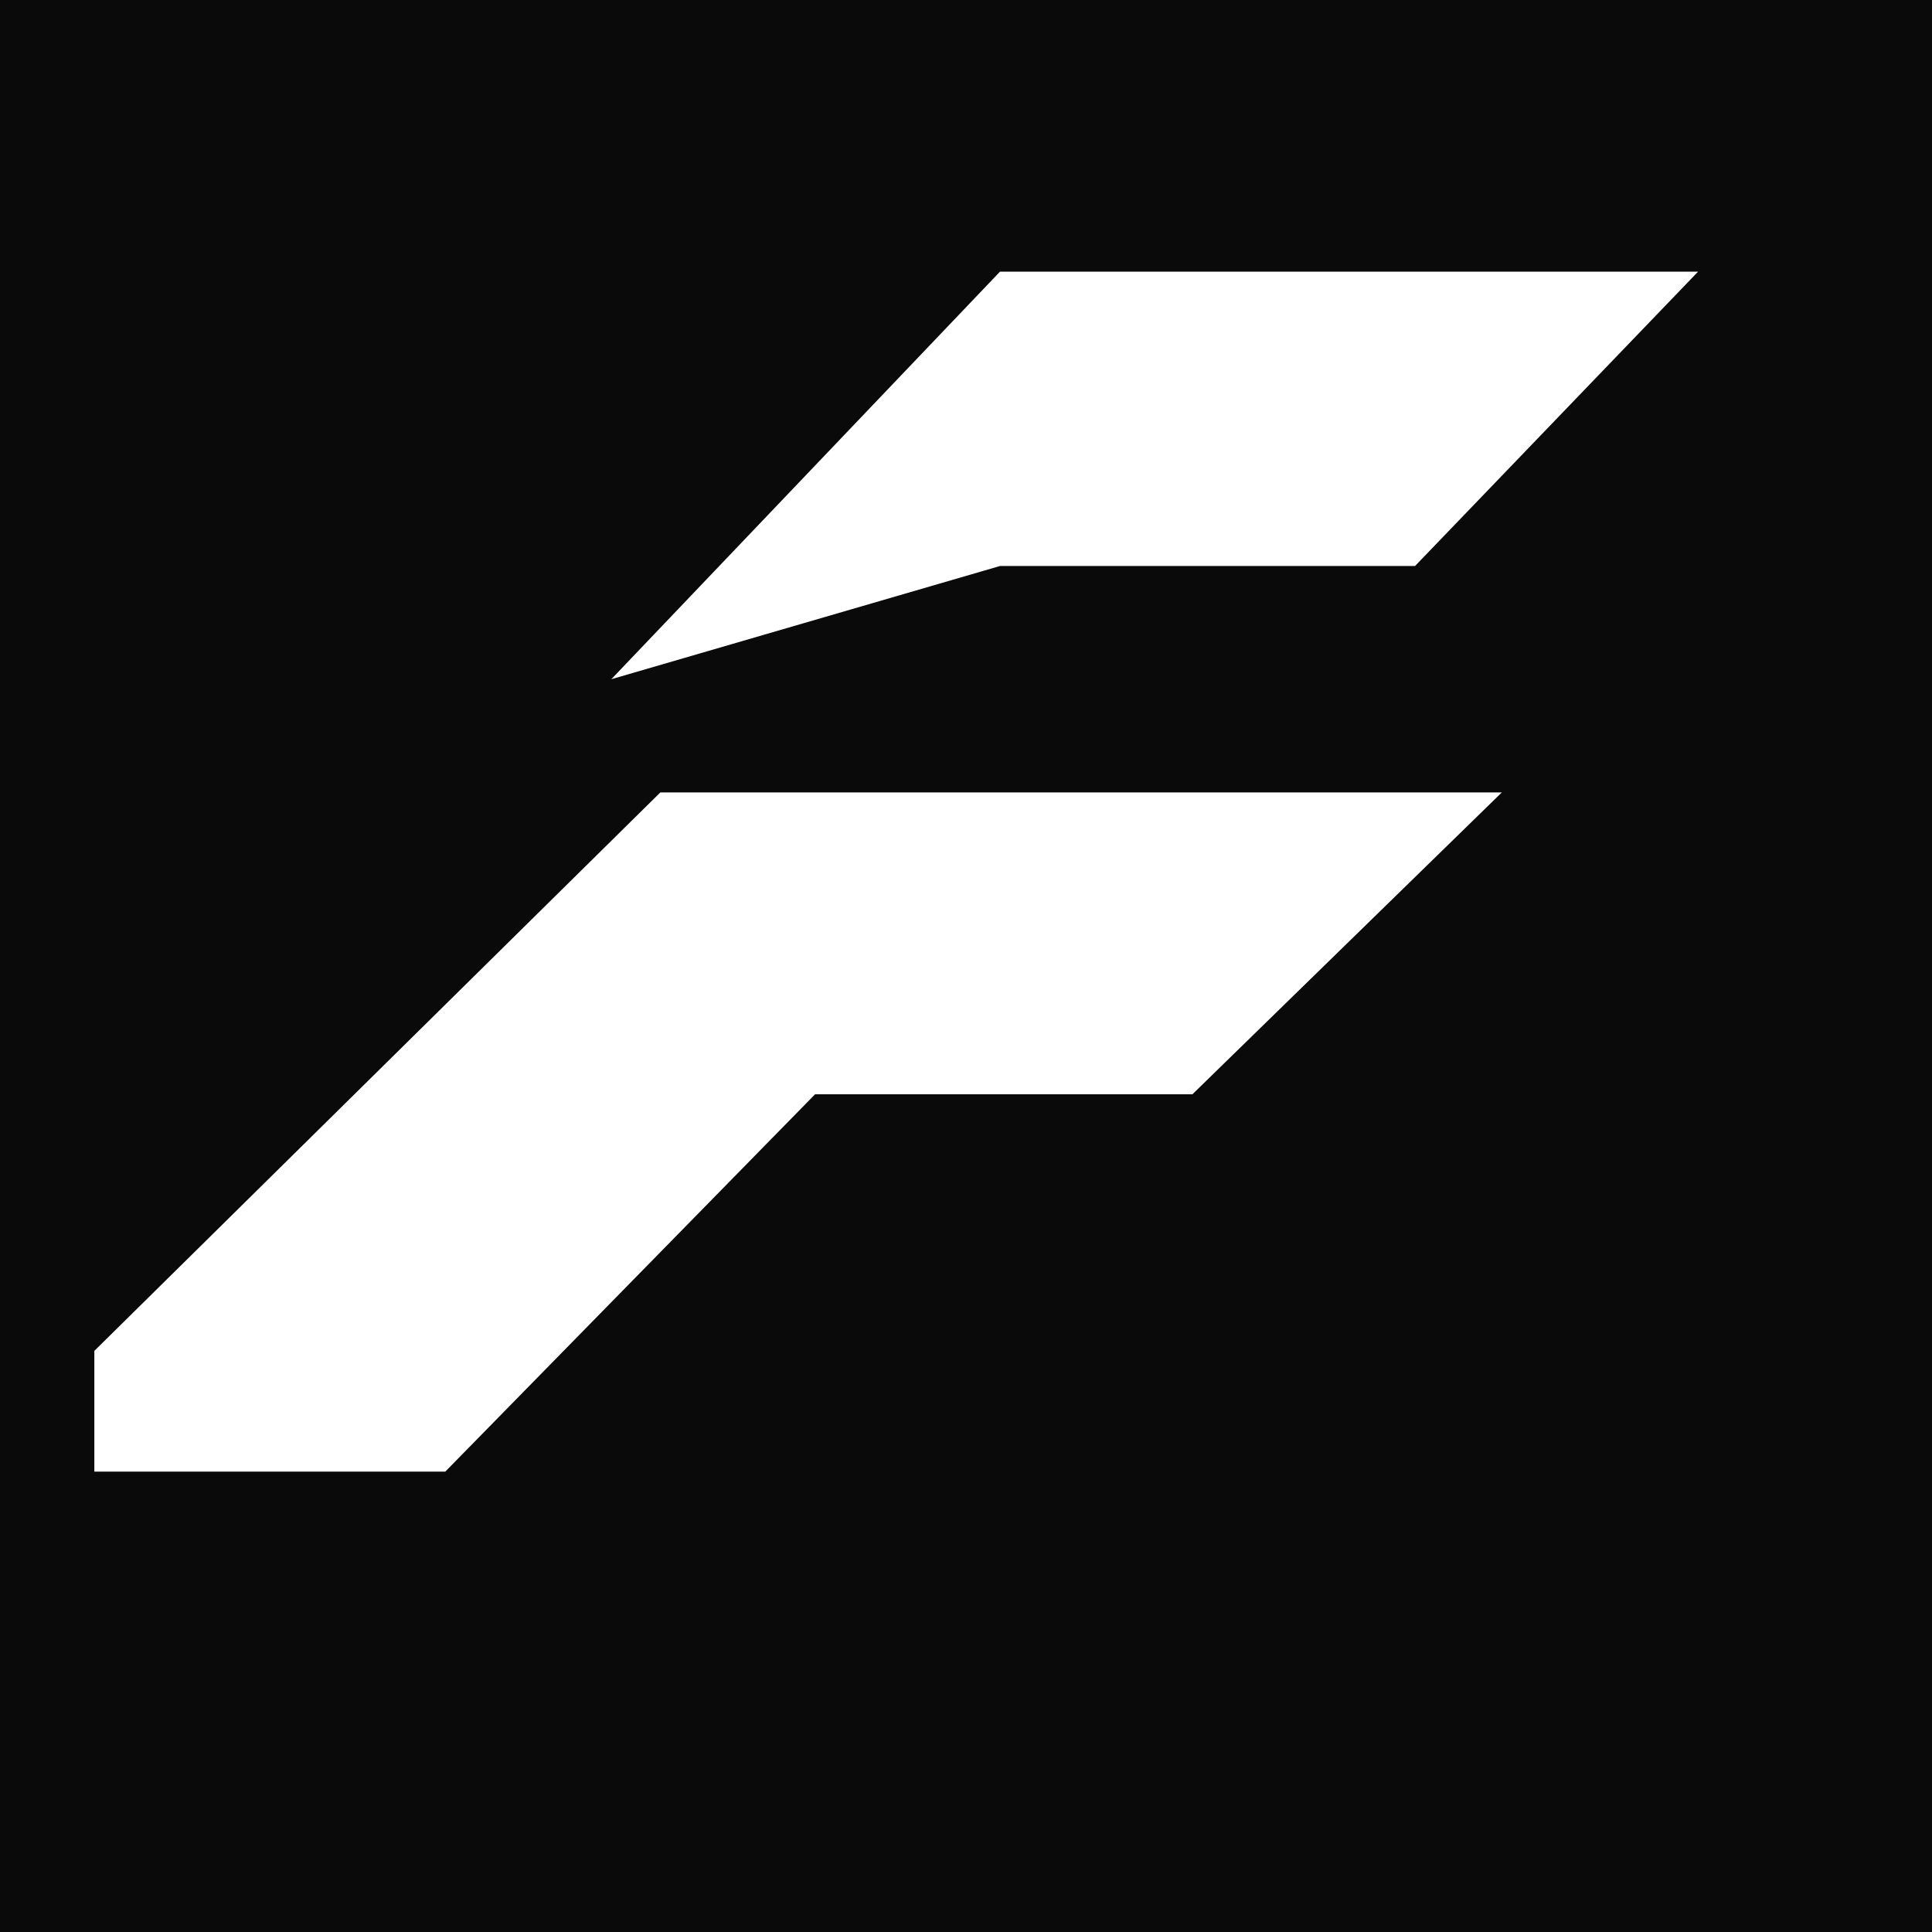
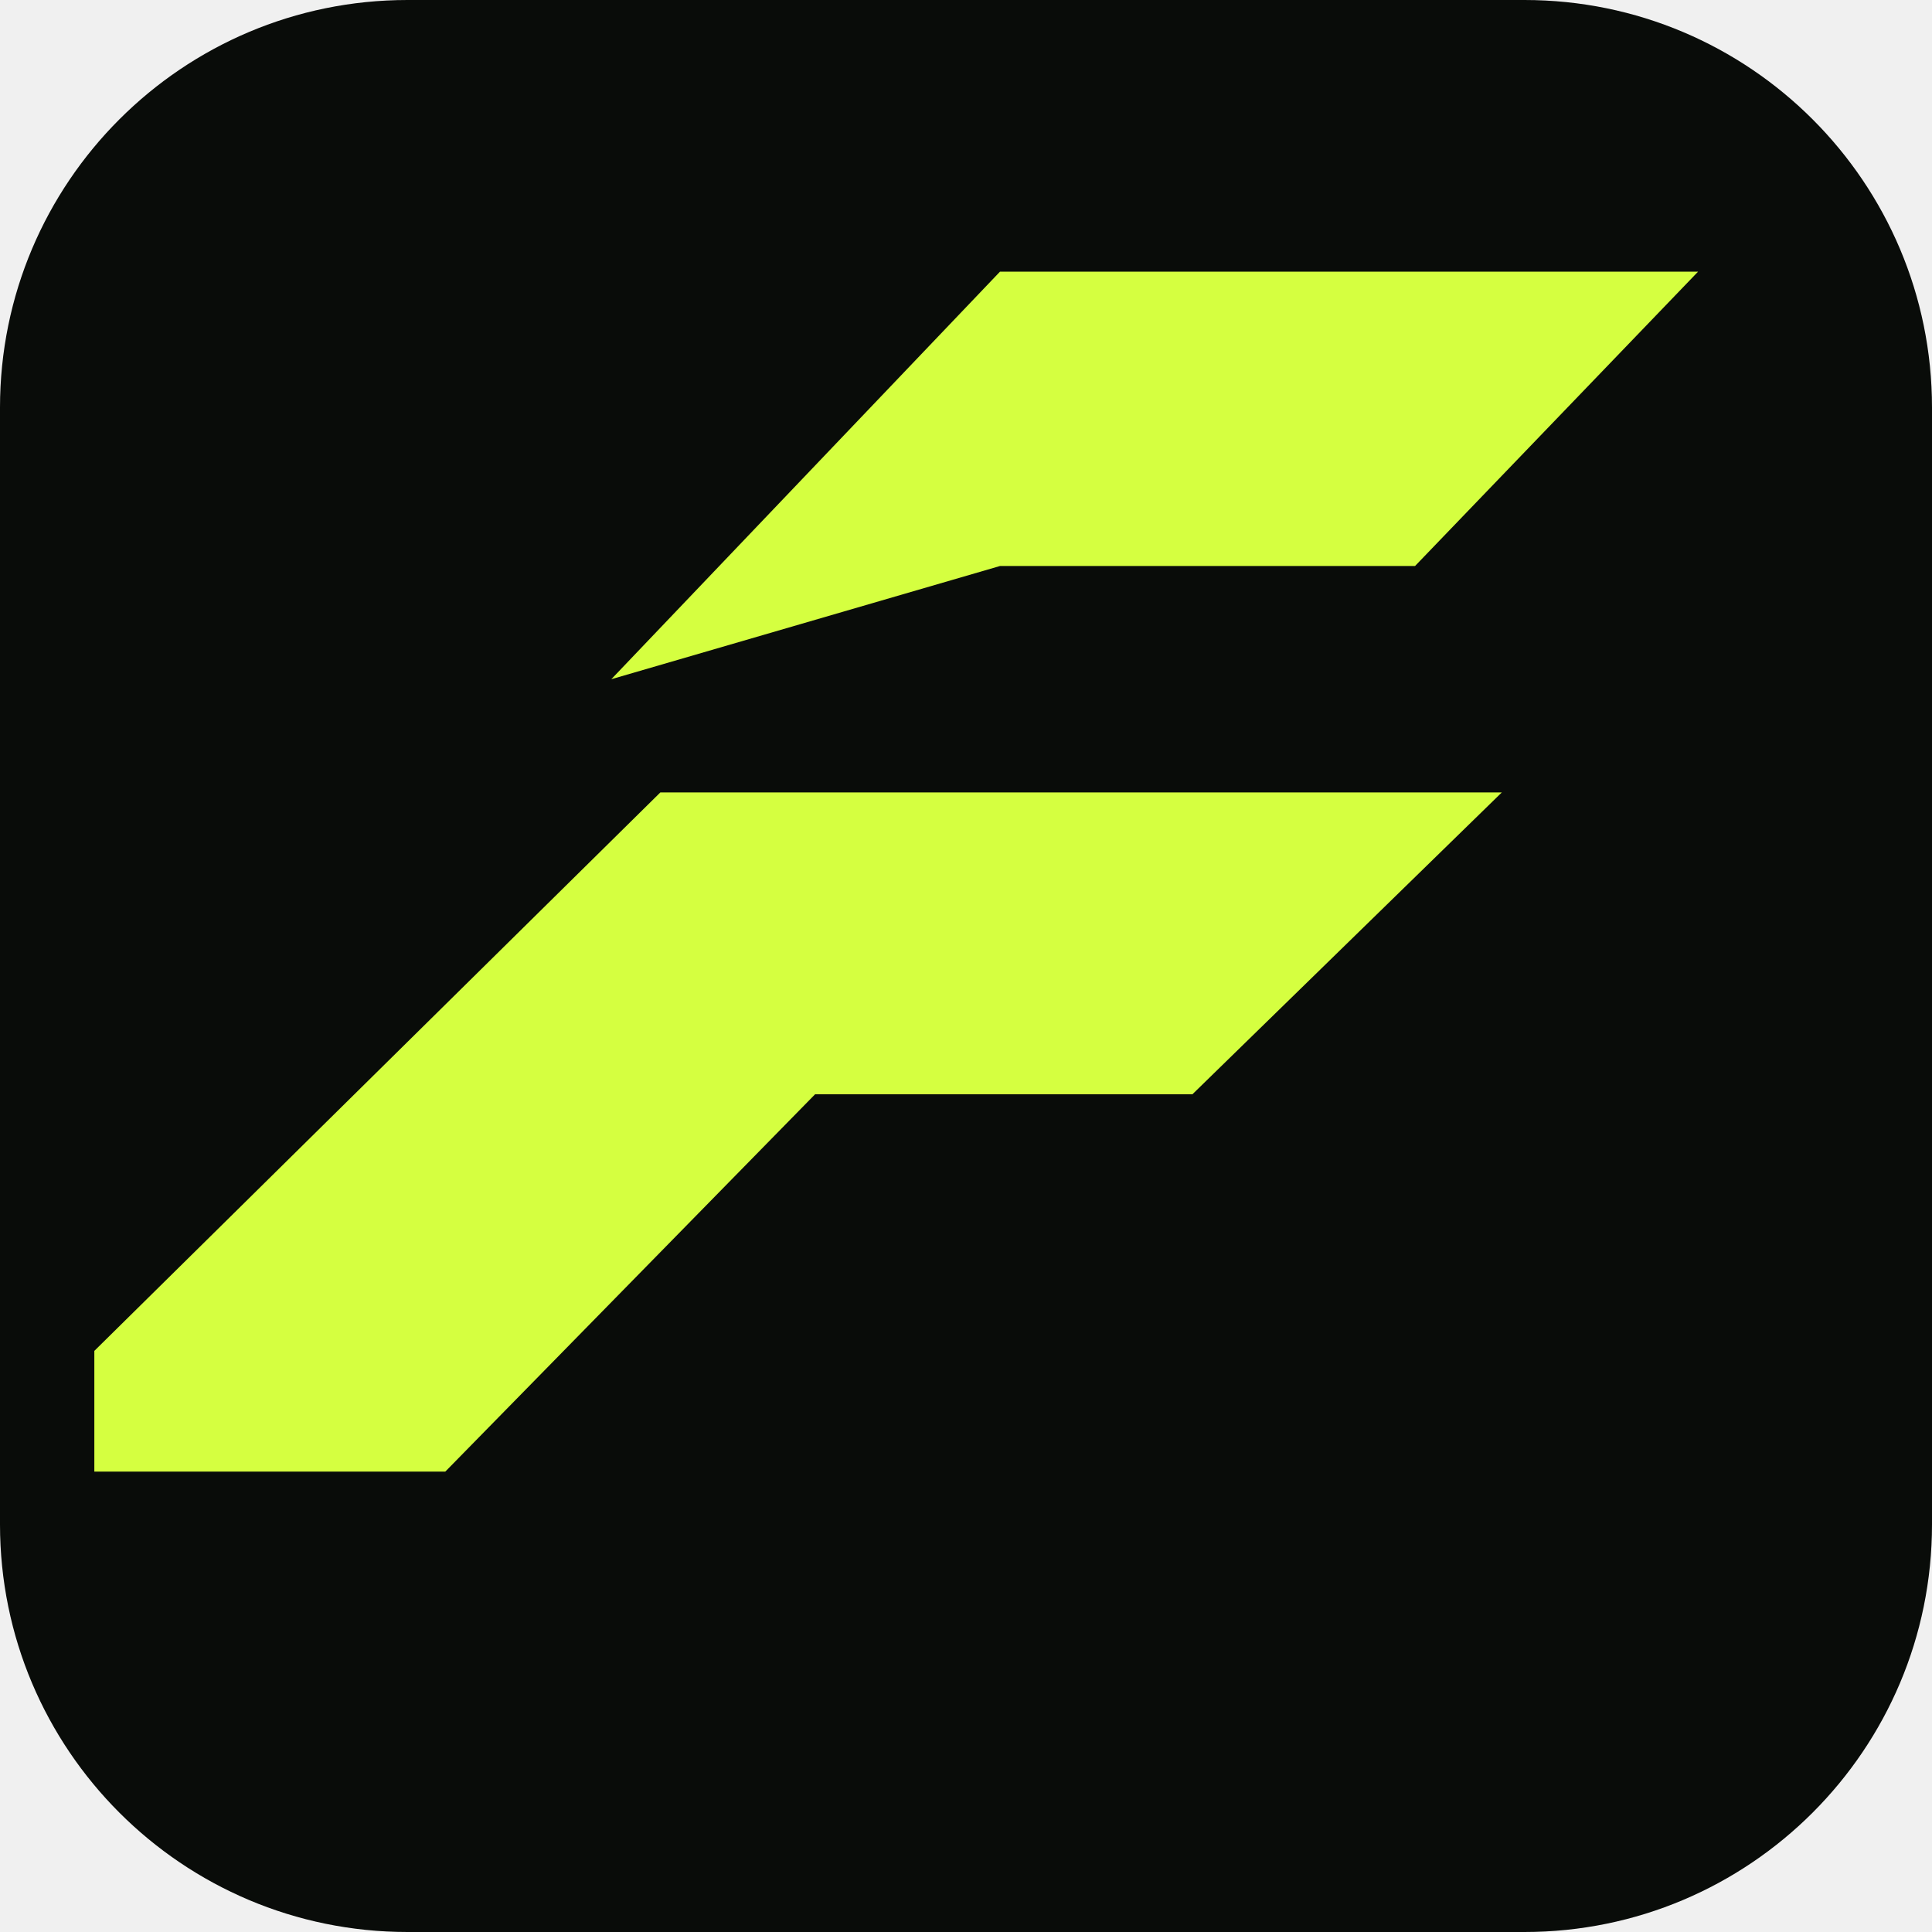
<svg xmlns="http://www.w3.org/2000/svg" width="512" height="512" viewBox="0 0 512 512">
-   <rect width="512" height="512" fill="#0A0A0A" />
-   <path d="M162 180 265 72h185l-75 78H265Z" fill="#FFF" />
-   <path d="M25 358 175 210h223l-82 80H216l-98 100H25Z" fill="#FFF" />
+   <rect width="512" height="512" rx="108" fill="#090C09" />
+   <path d="M162 180 265 72h185l-75 78H265Z" fill="#D5FF40" />
+   <path d="M25 358 175 210h223l-82 80H216l-98 100H25Z" fill="#D5FF40" />
</svg>
